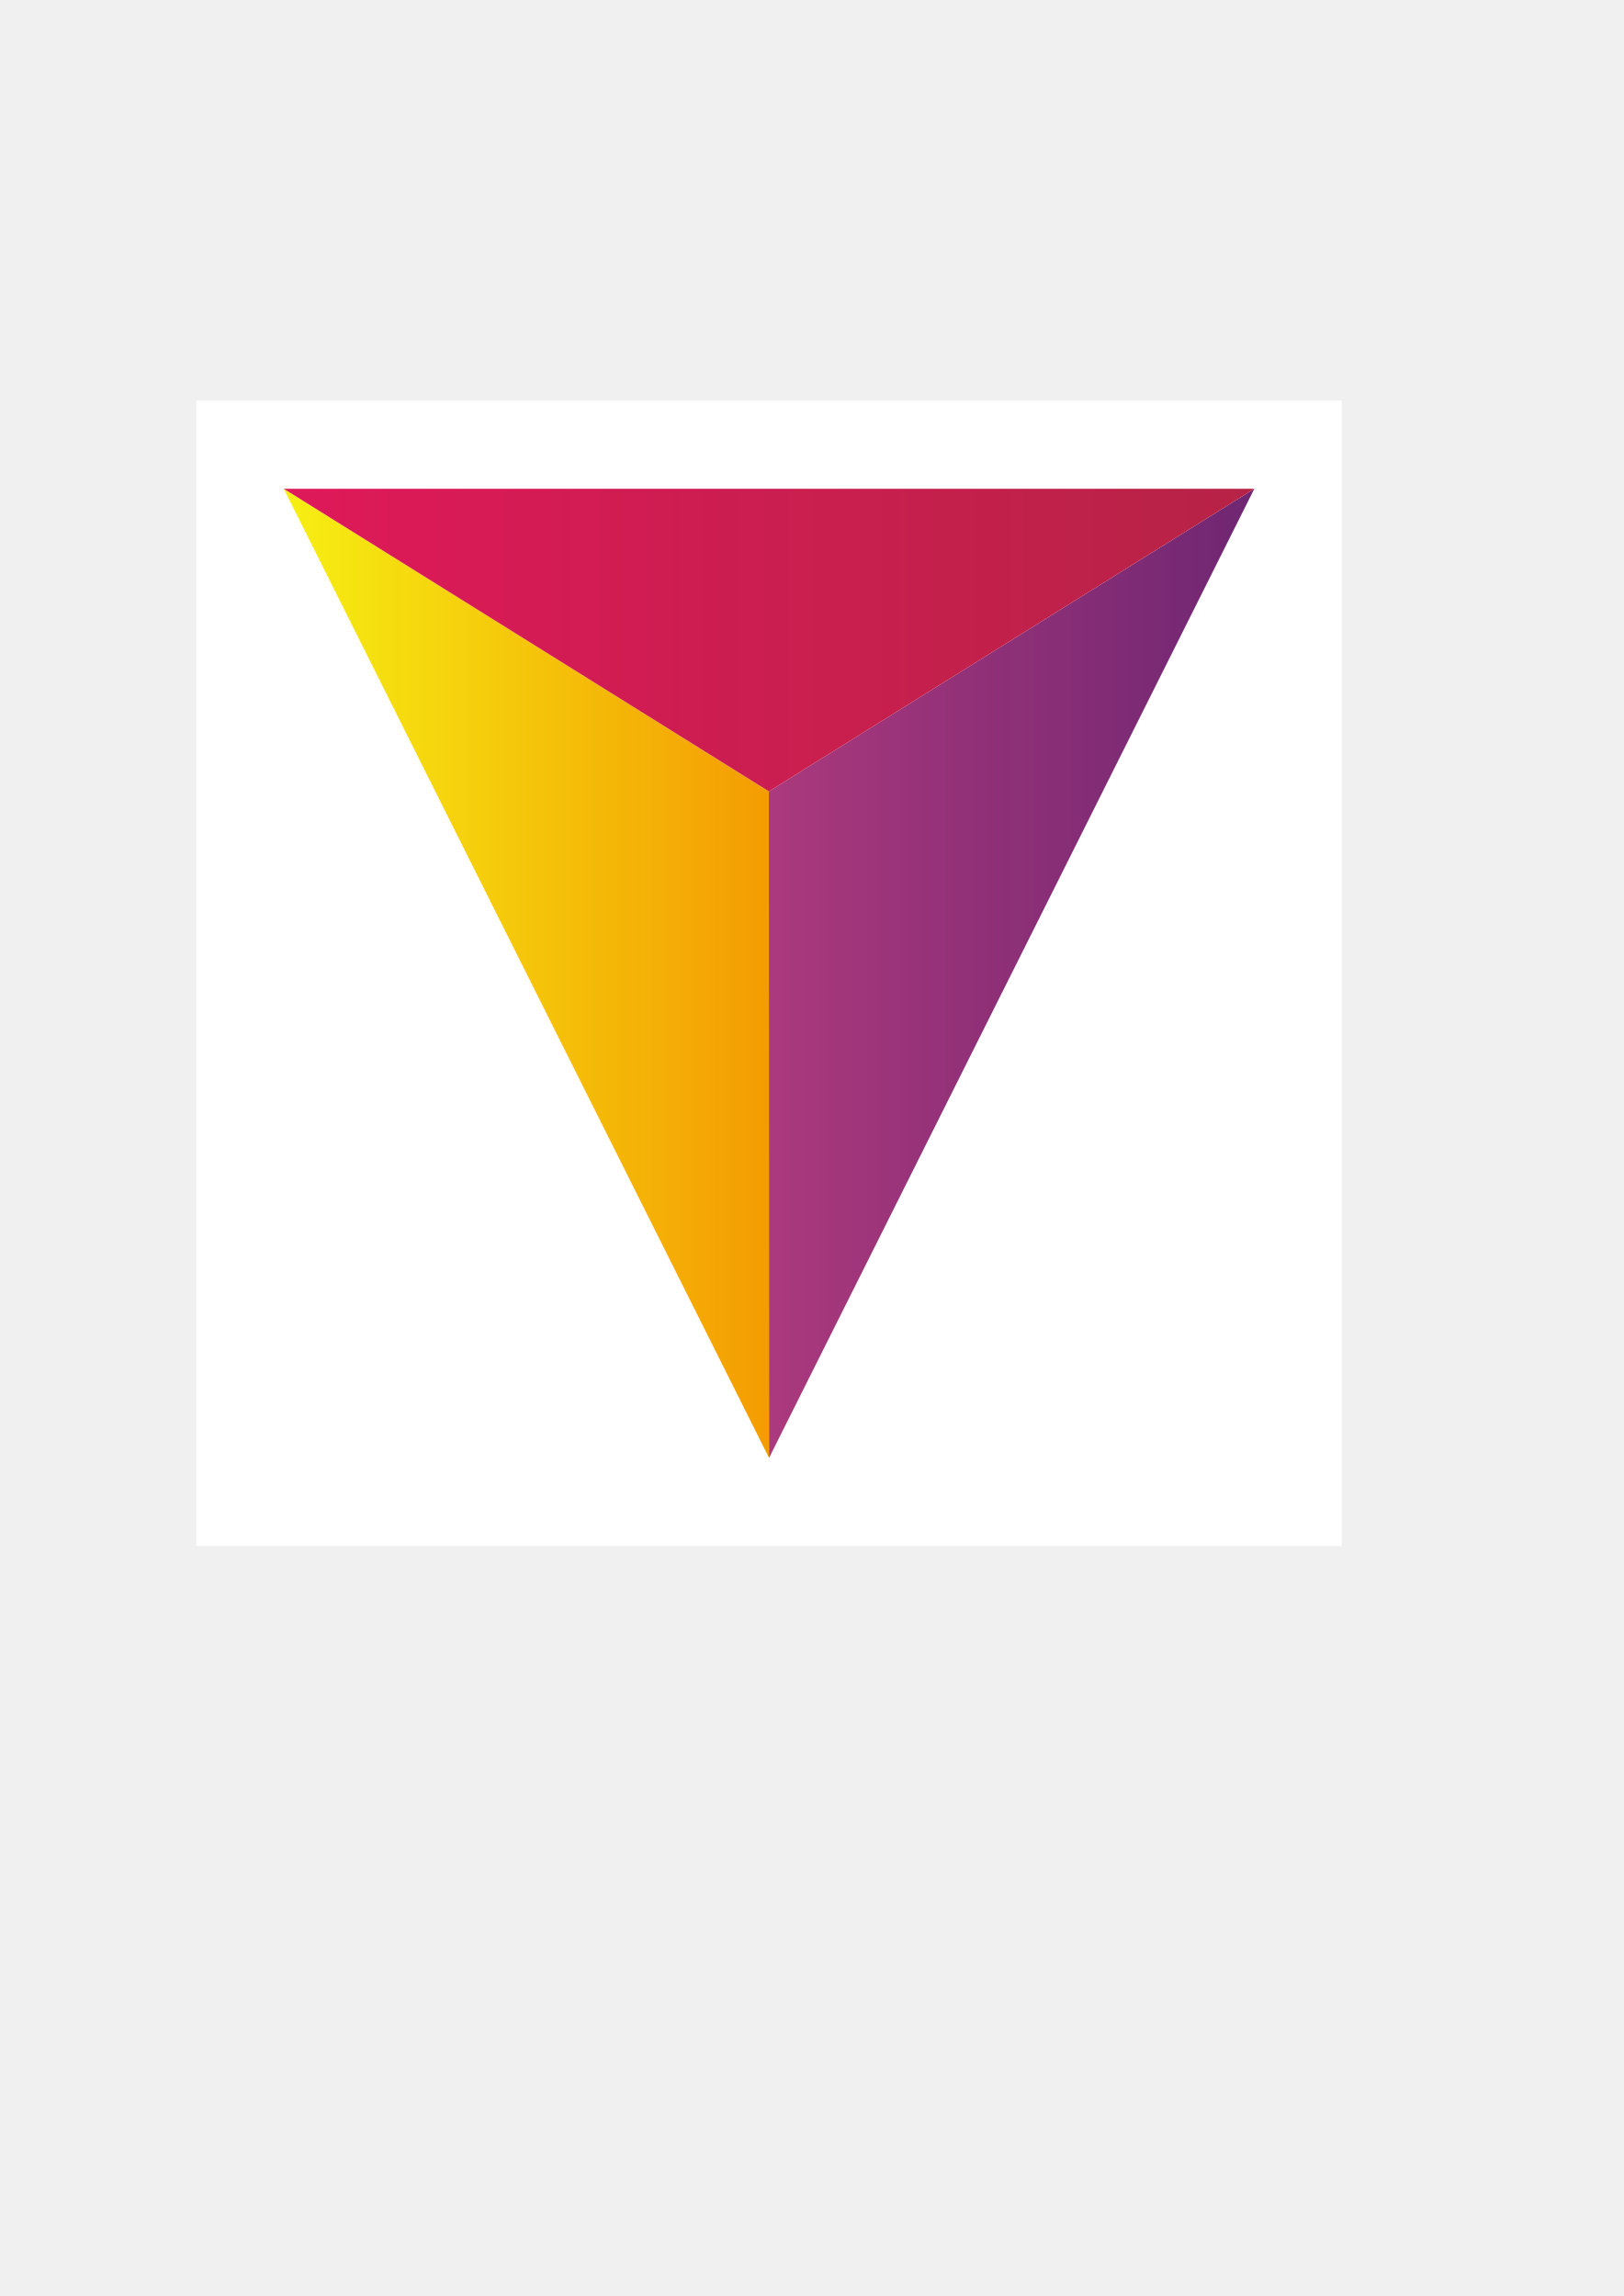
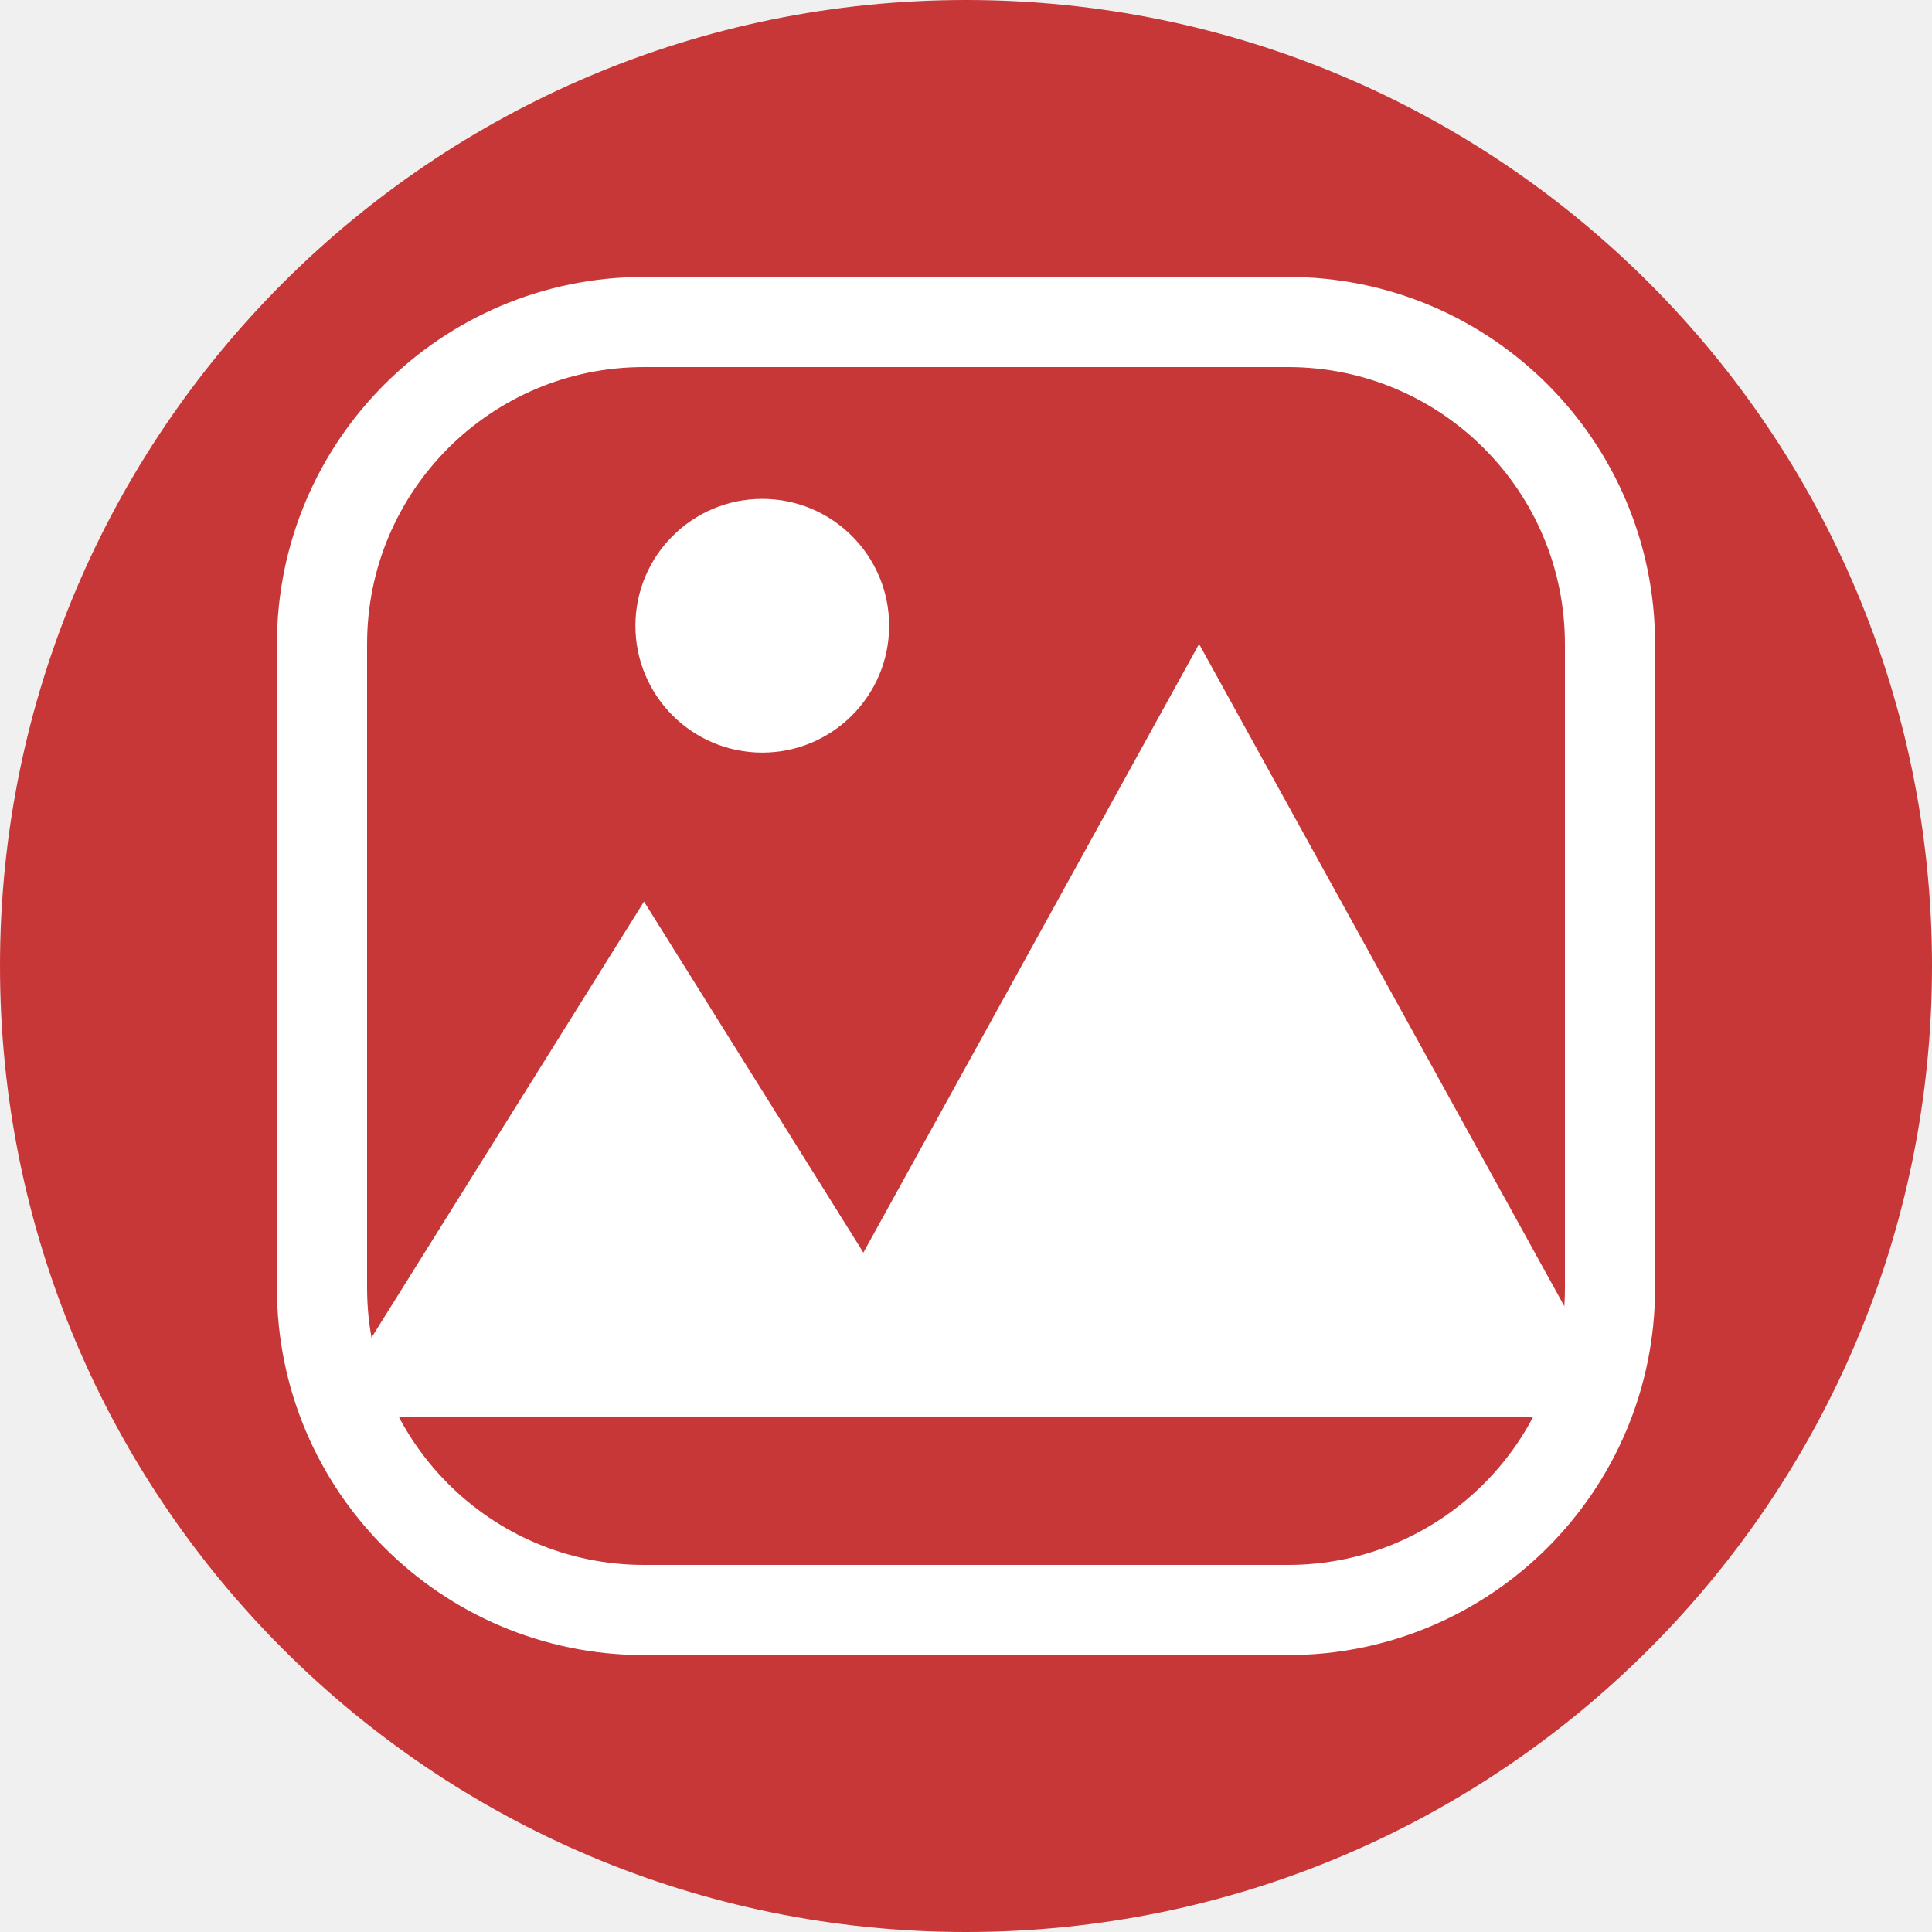
- <svg xmlns="http://www.w3.org/2000/svg" xmlns:xlink="http://www.w3.org/1999/xlink" width="210mm" height="297mm" viewBox="0 0 210 297" version="1.1" id="svg8">
-   <defs id="defs2">
-     <linearGradient id="linearGradient4642">
-       <stop style="stop-color:#df1859;stop-opacity:0.996" offset="0" id="stop4638" />
-       <stop style="stop-color:#b62144;stop-opacity:0.992" offset="1" id="stop4640" />
+ <svg xmlns="http://www.w3.org/2000/svg" version="1.1" id="svg2" xml:space="preserve" width="150" height="150" viewBox="0 0 150 150">
+   <defs id="defs6">
+     <clipPath clipPathUnits="userSpaceOnUse" id="clipPath18">
+       <path d="M 58.666,117.332 C 26.266,117.332 0,91.066 0,58.666 v 0 C 0,26.266 26.266,0 58.666,0 v 0 c 32.399,0 58.666,26.266 58.666,58.666 v 0 c 0,32.4 -26.267,58.666 -58.666,58.666 z" id="path16" />
+     </clipPath>
+     <linearGradient x1="0" y1="0" x2="1" y2="0" gradientUnits="userSpaceOnUse" gradientTransform="matrix(-5.1e-6,117.3315,117.3315,5.1e-6,58.66602,0)" spreadMethod="pad" id="linearGradient28">
+       <stop style="stop-opacity:1;stop-color:#0882c8" offset="0" id="stop24" />
+       <stop style="stop-opacity:1;stop-color:#26b6db" offset="1" id="stop26" />
    </linearGradient>
-     <linearGradient id="linearGradient4634">
-       <stop style="stop-color:#ab397d;stop-opacity:1" offset="0" id="stop4630" />
-       <stop style="stop-color:#6e2571;stop-opacity:0.996" offset="1" id="stop4632" />
-     </linearGradient>
-     <linearGradient id="linearGradient4624">
-       <stop style="stop-color:#f6f013;stop-opacity:1;" offset="0" id="stop4620" />
-       <stop style="stop-color:#f49b00;stop-opacity:0.992" offset="1" id="stop4622" />
-     </linearGradient>
-     <linearGradient xlink:href="#linearGradient4624" id="linearGradient4628" x1="41.132" y1="128.124" x2="104.368" y2="128.124" gradientUnits="userSpaceOnUse" gradientTransform="translate(0.2672713,-4.543582)" />
-     <linearGradient xlink:href="#linearGradient4634" id="linearGradient4636" x1="104.078" y1="128.124" x2="167.337" y2="128.124" gradientUnits="userSpaceOnUse" gradientTransform="translate(0.2672713,-4.543582)" />
-     <linearGradient xlink:href="#linearGradient4642" id="linearGradient4644" x1="40.978" y1="88.384" x2="167.493" y2="88.384" gradientUnits="userSpaceOnUse" gradientTransform="translate(0.2672713,-4.543582)" />
+     <clipPath clipPathUnits="userSpaceOnUse" id="clipPath38">
+       <path d="M 0,117.332 H 429.019 V 0 H 0 Z" id="path36" />
+     </clipPath>
+     <clipPath clipPathUnits="userSpaceOnUse" id="clipPath18-8">
+       <path d="M 58.666,117.332 C 26.266,117.332 0,91.066 0,58.666 v 0 C 0,26.266 26.266,0 58.666,0 v 0 c 32.399,0 58.666,26.266 58.666,58.666 v 0 c 0,32.4 -26.267,58.666 -58.666,58.666 z" id="path16-9" />
+     </clipPath>
  </defs>
-   <g id="layer1">
-     <rect style="fill:#ffffff;fill-opacity:1;stroke:none;stroke-width:1.165;stroke-miterlimit:4;stroke-dasharray:none;stroke-opacity:1" id="rect4518" width="148.167" height="148.167" x="25.381" y="51.823" />
-     <g id="g4652" transform="matrix(1,0,0,1.080634,-5.037647,-7.792788)">
-       <path id="path4546" d="M 104.502,181.729 41.739,65.717 104.477,101.943 Z" style="fill:url(#linearGradient4628);fill-opacity:1;stroke:none;stroke-width:0.265;stroke-linecap:butt;stroke-linejoin:miter;stroke-miterlimit:4;stroke-dasharray:none;stroke-opacity:1" />
-       <path id="path4548" d="M 104.502,181.729 167.266,65.717 104.477,101.943 Z" style="fill:url(#linearGradient4636);fill-opacity:1;stroke:none;stroke-width:0.265px;stroke-linecap:butt;stroke-linejoin:miter;stroke-opacity:1" />
-       <path id="path4550" d="M 41.739,65.717 104.477,101.943 167.266,65.717 Z" style="fill:url(#linearGradient4644);fill-opacity:1;stroke:none;stroke-width:0.265px;stroke-linecap:butt;stroke-linejoin:miter;stroke-opacity:1" />
+   <g id="g10" transform="matrix(1.333333,0,0,-1.333333,200,150)">
+     <g transform="matrix(0.9588177,0,0,0.9588177,-150,-2.0471192e-6)" id="g12-3">
+       <g id="g14-6" clip-path="url(#clipPath18-8)" style="fill:#c83737">
+         <g id="g20-8" style="fill:#c83737">
+           <g id="g22-0" style="fill:#c83737">
+             <path d="M 58.666,117.332 C 26.266,117.332 0,91.066 0,58.666 v 0 C 0,26.266 26.266,0 58.666,0 v 0 c 32.399,0 58.666,26.266 58.666,58.666 v 0 c 0,32.4 -26.267,58.666 -58.666,58.666 z" style="fill:#c83737;stroke:none" id="path30-2" />
+           </g>
+         </g>
+       </g>
    </g>
+     <rect style="fill:none;fill-opacity:1;stroke:#ffffff;stroke-width:5.25;stroke-miterlimit:4;stroke-dasharray:none;stroke-opacity:1" id="rect992" width="75" height="75" x="-131.25" y="-93.75" transform="scale(1,-1)" ry="18.75" />
+     <path style="fill:#ffffff;fill-opacity:1;stroke:none;stroke-width:3.78;stroke-miterlimit:4;stroke-dasharray:none;stroke-opacity:1" id="path994" d="m -96.334,-30 -35.743,0 17.872,-30.954 z" transform="matrix(1.049152,0,0,-0.9691654,7.318813,0.9250373)" />
+     <path transform="matrix(0.999993,0,0,-1.046676,-7.3472197e-4,-1.400266)" style="fill:#ffffff;fill-opacity:1;stroke:none;stroke-width:5.25;stroke-miterlimit:4;stroke-dasharray:none;stroke-opacity:1" d="M -55.356,-30 H -105 l 24.822,-42.993 z" id="path994-1" />
+     <circle style="fill:#ffffff;fill-opacity:1;stroke:none;stroke-width:0.75;stroke-opacity:1" id="path932-0" cx="-105.613" cy="-76.063" r="7.387" transform="scale(1,-1)" />
  </g>
</svg>
